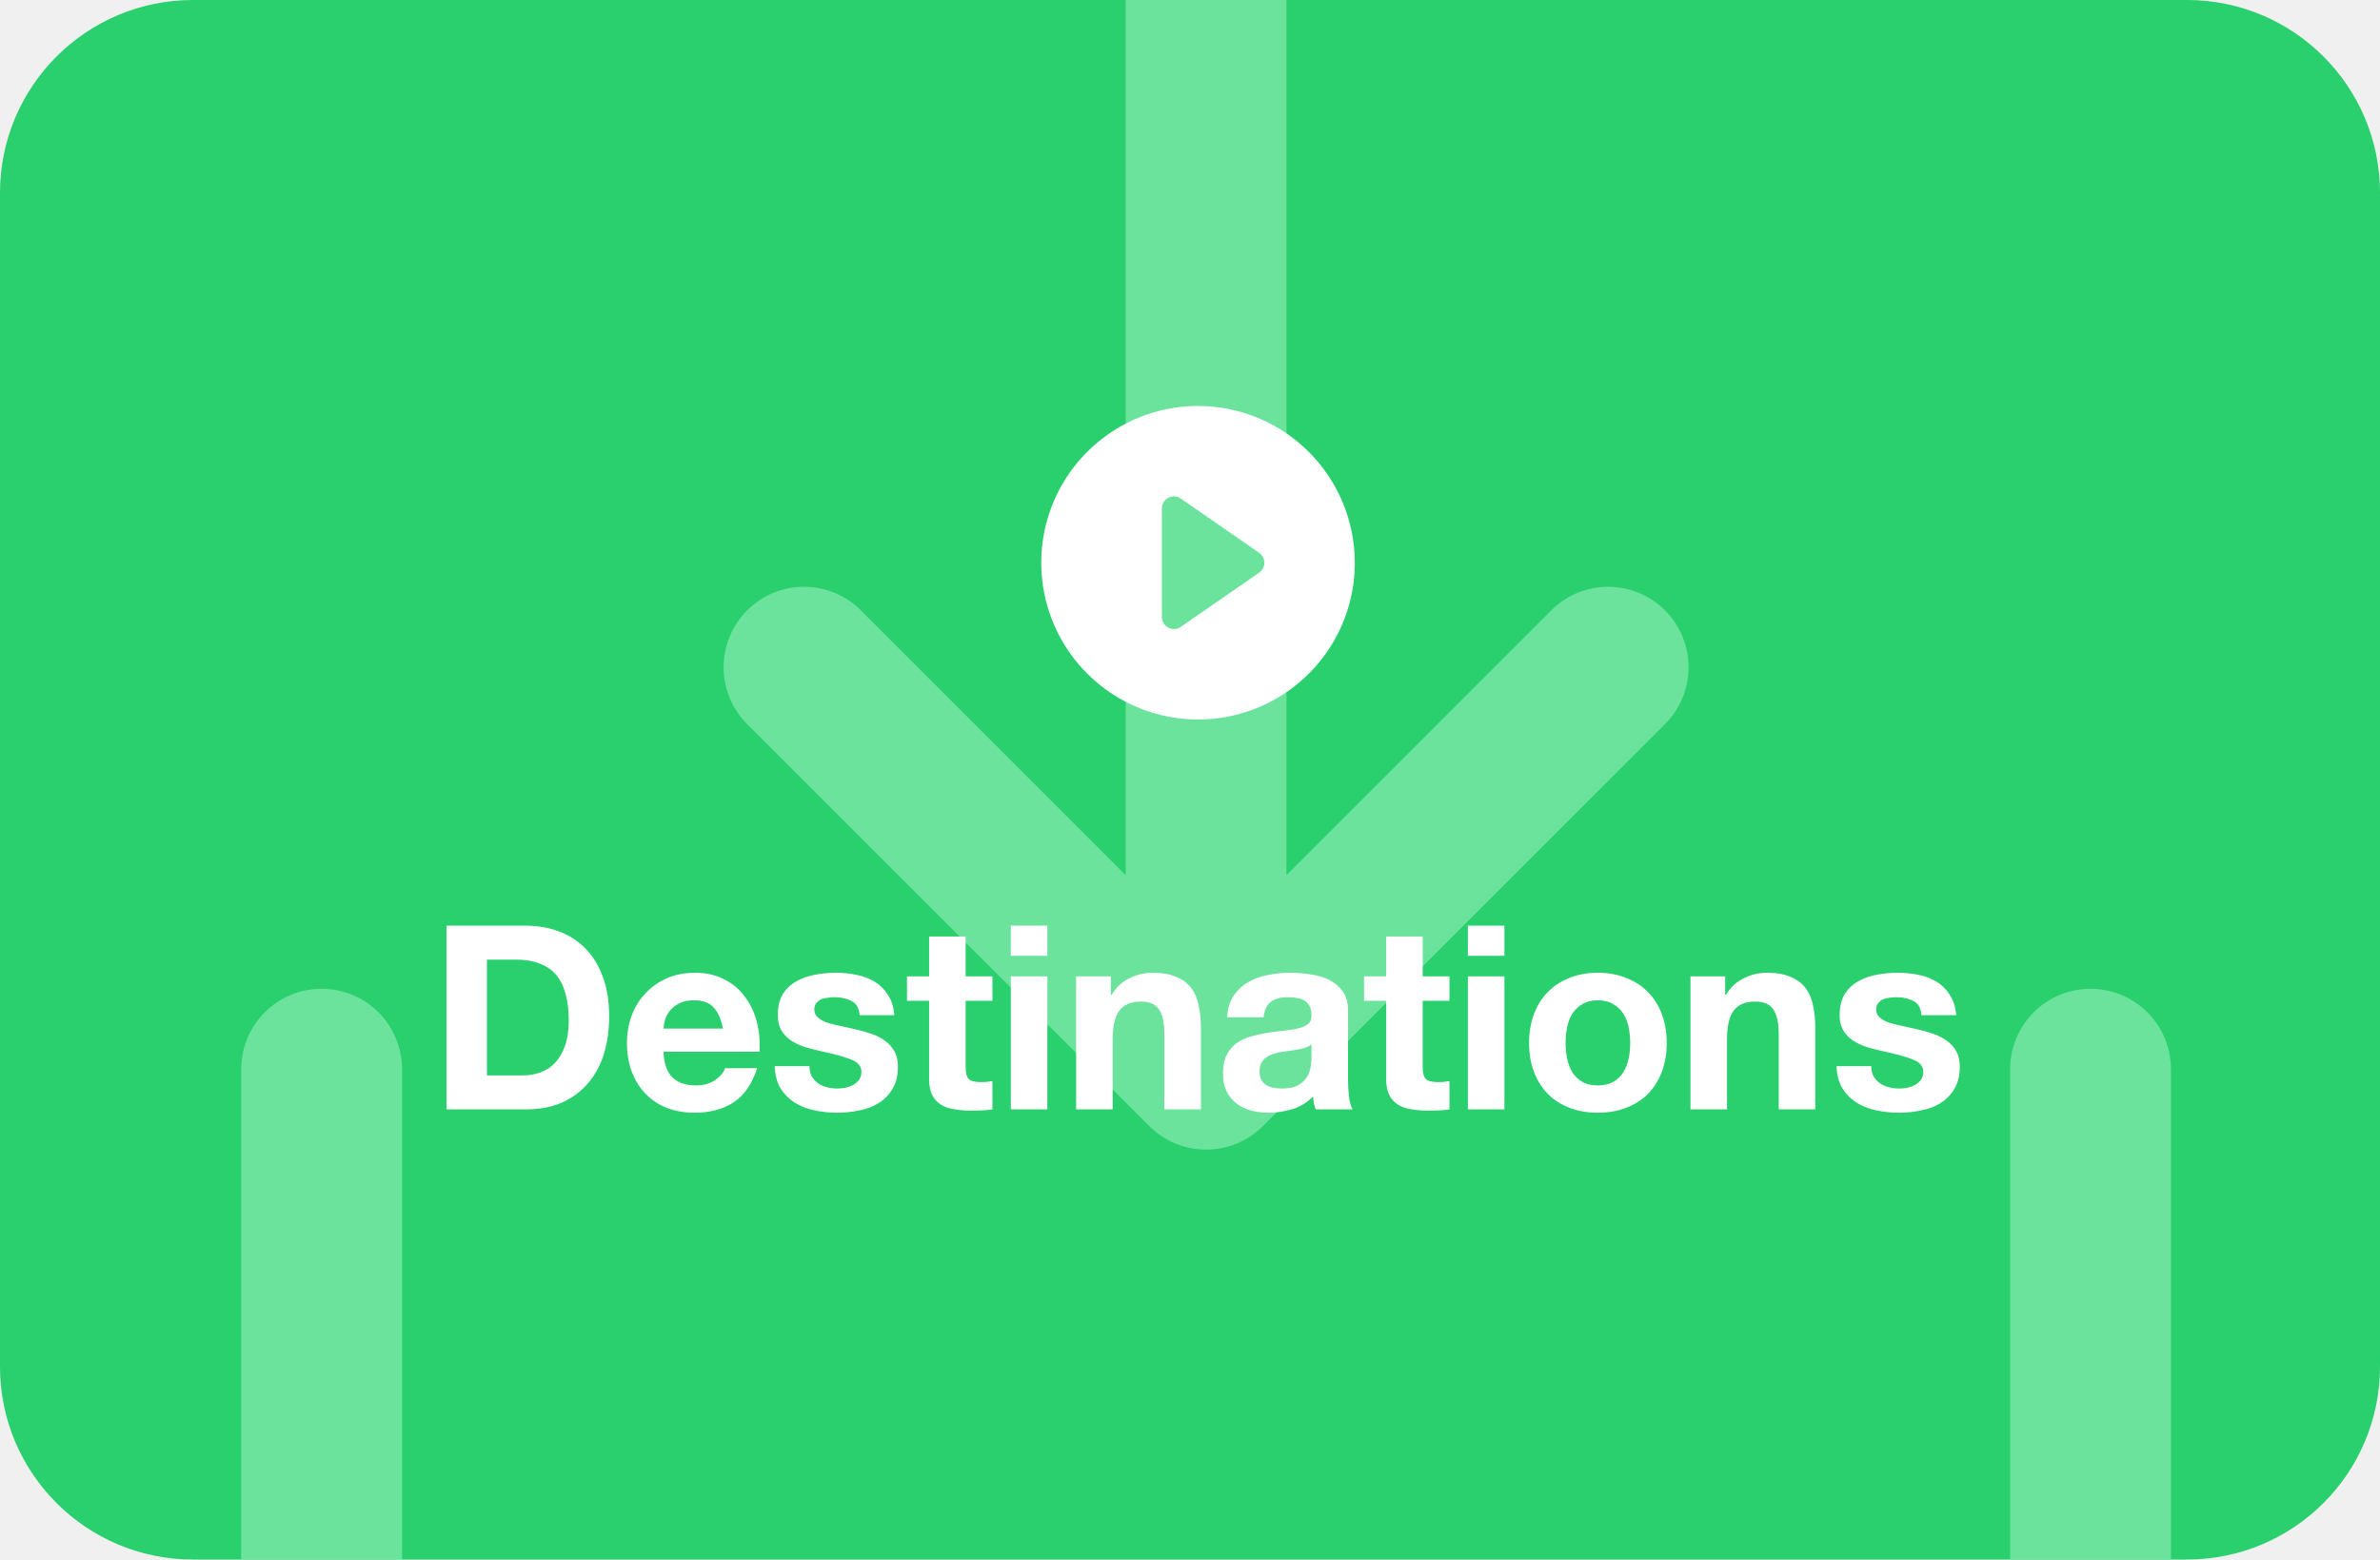
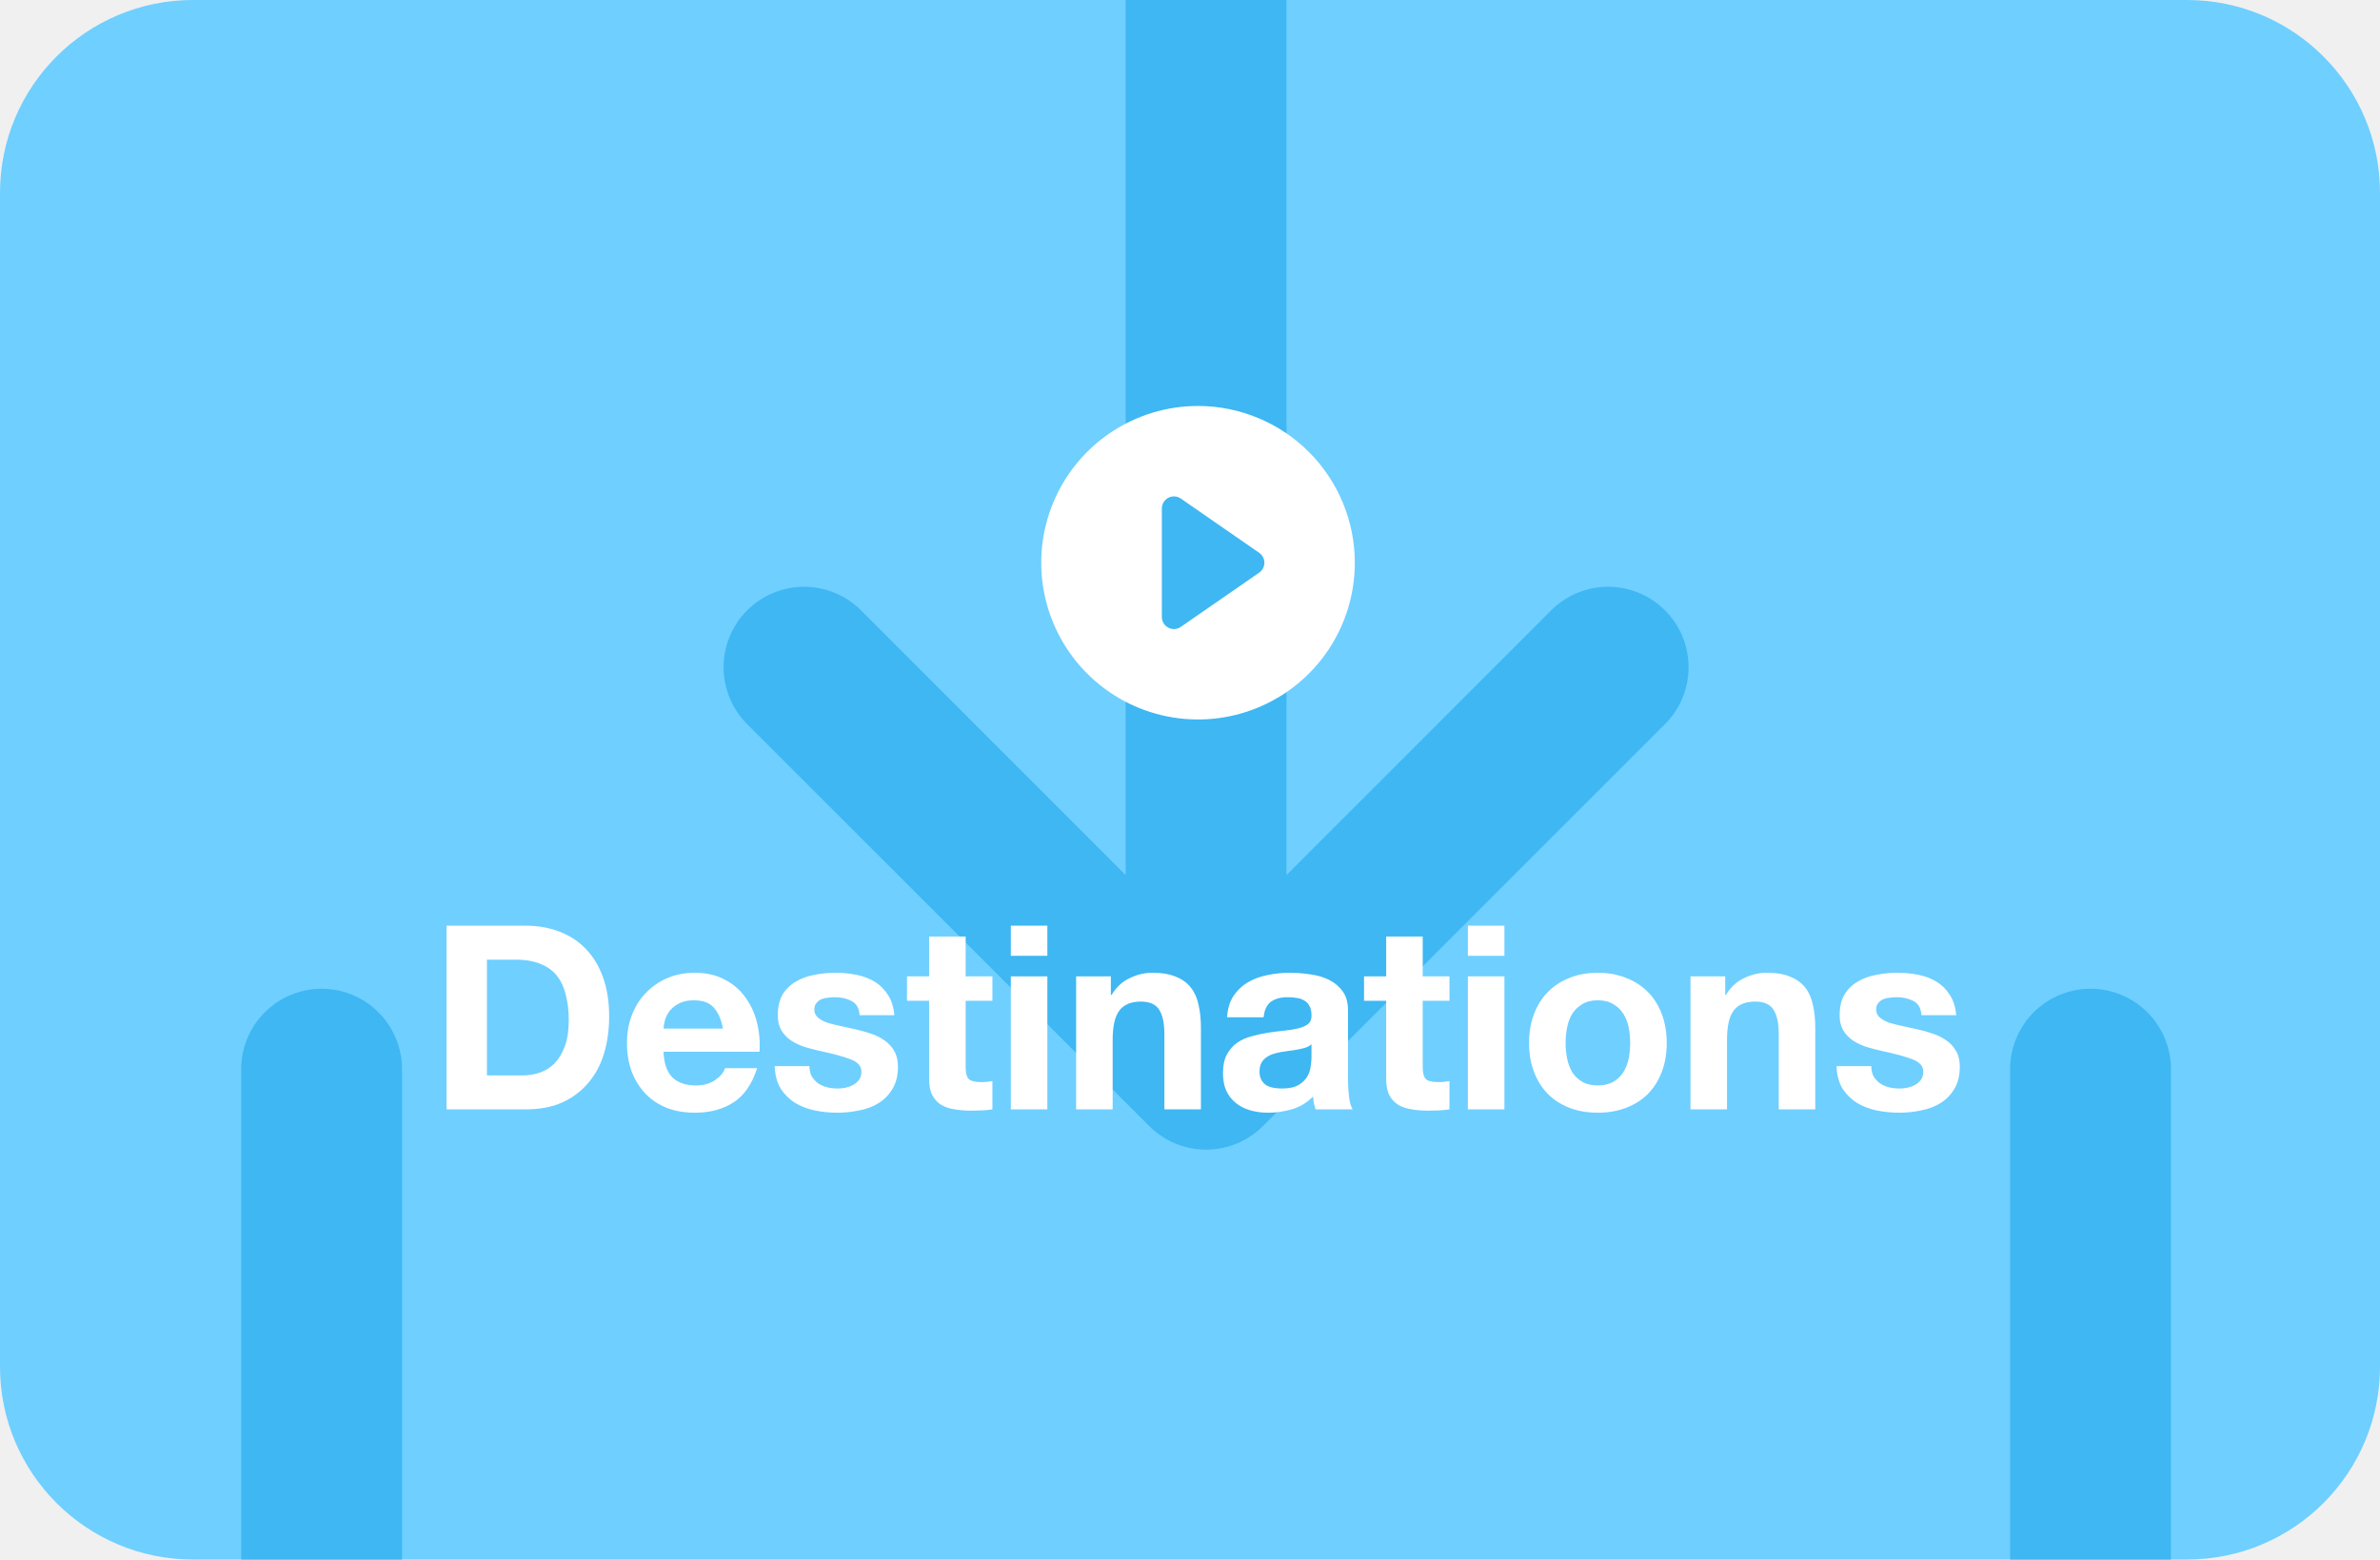
<svg xmlns="http://www.w3.org/2000/svg" width="148" height="97" viewBox="0 0 148 97" fill="none">
-   <g clip-path="url(#clip0_3_8234)">
-     <rect width="148" height="97" rx="12" fill="#2ACF6E" />
-     <path d="M135 66.5V106.5C135 107.826 134.473 109.098 133.536 110.036C132.598 110.973 131.326 111.5 130 111.5H20C18.674 111.5 17.402 110.973 16.465 110.036C15.527 109.098 15 107.826 15 106.5V66.5C15 65.174 15.527 63.902 16.465 62.965C17.402 62.027 18.674 61.5 20 61.5C21.326 61.5 22.598 62.027 23.535 62.965C24.473 63.902 25 65.174 25 66.5V101.5H125V66.5C125 65.174 125.527 63.902 126.464 62.965C127.402 62.027 128.674 61.5 130 61.5C131.326 61.5 132.598 62.027 133.536 62.965C134.473 63.902 135 65.174 135 66.5ZM71.463 70.037C71.927 70.502 72.478 70.871 73.085 71.123C73.692 71.374 74.343 71.504 75 71.504C75.657 71.504 76.308 71.374 76.915 71.123C77.522 70.871 78.073 70.502 78.537 70.037L103.538 45.038C104.002 44.573 104.371 44.021 104.622 43.414C104.873 42.807 105.003 42.157 105.003 41.5C105.003 40.843 104.873 40.193 104.622 39.586C104.371 38.979 104.002 38.427 103.538 37.962C103.073 37.498 102.521 37.129 101.914 36.878C101.308 36.627 100.657 36.497 100 36.497C99.343 36.497 98.692 36.627 98.085 36.878C97.479 37.129 96.927 37.498 96.463 37.962L80 54.431V-3.5C80 -4.826 79.473 -6.098 78.535 -7.036C77.598 -7.973 76.326 -8.5 75 -8.5C73.674 -8.5 72.402 -7.973 71.465 -7.036C70.527 -6.098 70 -4.826 70 -3.5V54.431L53.538 37.962C52.599 37.024 51.327 36.497 50 36.497C48.673 36.497 47.401 37.024 46.462 37.962C45.524 38.901 44.997 40.173 44.997 41.5C44.997 42.827 45.524 44.099 46.462 45.038L71.463 70.037Z" fill="#7AE7A7" fill-opacity="0.82" />
+   <g clip-path="url(#clip0_966_12069)">
+     <rect width="148" height="97" rx="12" fill="#6FCFFF" />
+     <path d="M135 66.5V106.5C135 107.826 134.473 109.098 133.536 110.036C132.598 110.973 131.326 111.5 130 111.5H20C18.674 111.5 17.402 110.973 16.465 110.036C15.527 109.098 15 107.826 15 106.5V66.5C15 65.174 15.527 63.902 16.465 62.965C17.402 62.027 18.674 61.5 20 61.5C21.326 61.5 22.598 62.027 23.535 62.965C24.473 63.902 25 65.174 25 66.5V101.5H125V66.5C125 65.174 125.527 63.902 126.464 62.965C127.402 62.027 128.674 61.5 130 61.5C131.326 61.5 132.598 62.027 133.536 62.965C134.473 63.902 135 65.174 135 66.5ZM71.463 70.037C71.927 70.502 72.478 70.871 73.085 71.123C73.692 71.374 74.343 71.504 75 71.504C75.657 71.504 76.308 71.374 76.915 71.123C77.522 70.871 78.073 70.502 78.537 70.037L103.538 45.038C104.002 44.573 104.371 44.021 104.622 43.414C104.873 42.807 105.003 42.157 105.003 41.5C105.003 40.843 104.873 40.193 104.622 39.586C104.371 38.979 104.002 38.427 103.538 37.962C103.073 37.498 102.521 37.129 101.914 36.878C101.308 36.627 100.657 36.497 100 36.497C99.343 36.497 98.692 36.627 98.085 36.878C97.479 37.129 96.927 37.498 96.463 37.962L80 54.431V-3.5C80 -4.826 79.473 -6.098 78.535 -7.036C77.598 -7.973 76.326 -8.5 75 -8.5C73.674 -8.5 72.402 -7.973 71.465 -7.036C70.527 -6.098 70 -4.826 70 -3.5V54.431L53.538 37.962C52.599 37.024 51.327 36.497 50 36.497C48.673 36.497 47.401 37.024 46.462 37.962C45.524 38.901 44.997 40.173 44.997 41.5C44.997 42.827 45.524 44.099 46.462 45.038L71.463 70.037Z" fill="#3EB7F3" />
    <path d="M74.5 25.25C72.572 25.25 70.687 25.822 69.083 26.893C67.48 27.965 66.23 29.487 65.492 31.269C64.754 33.05 64.561 35.011 64.937 36.902C65.314 38.793 66.242 40.531 67.606 41.894C68.969 43.258 70.707 44.187 72.598 44.563C74.489 44.939 76.45 44.746 78.231 44.008C80.013 43.27 81.535 42.02 82.607 40.417C83.678 38.813 84.25 36.928 84.25 35C84.247 32.415 83.219 29.937 81.391 28.109C79.563 26.281 77.085 25.253 74.5 25.25ZM78.302 35.617L73.427 38.992C73.314 39.07 73.182 39.115 73.046 39.124C72.909 39.132 72.773 39.103 72.652 39.039C72.531 38.976 72.429 38.88 72.358 38.763C72.287 38.646 72.25 38.512 72.25 38.375V31.625C72.25 31.488 72.287 31.354 72.358 31.237C72.429 31.12 72.531 31.024 72.652 30.961C72.773 30.897 72.909 30.868 73.046 30.876C73.182 30.885 73.314 30.93 73.427 31.008L78.302 34.383C78.401 34.452 78.483 34.544 78.539 34.652C78.596 34.759 78.625 34.879 78.625 35C78.625 35.121 78.596 35.241 78.539 35.348C78.483 35.456 78.401 35.548 78.302 35.617Z" fill="white" />
    <path d="M30.28 66.888H32.52C32.883 66.888 33.235 66.829 33.576 66.712C33.917 66.595 34.221 66.403 34.488 66.136C34.755 65.859 34.968 65.501 35.128 65.064C35.288 64.627 35.368 64.093 35.368 63.464C35.368 62.888 35.309 62.371 35.192 61.912C35.085 61.443 34.904 61.043 34.648 60.712C34.392 60.381 34.051 60.131 33.624 59.96C33.208 59.779 32.691 59.688 32.072 59.688H30.28V66.888ZM27.768 57.576H32.696C33.432 57.576 34.115 57.693 34.744 57.928C35.384 58.163 35.933 58.515 36.392 58.984C36.861 59.453 37.224 60.04 37.48 60.744C37.747 61.448 37.88 62.275 37.88 63.224C37.88 64.056 37.773 64.824 37.56 65.528C37.347 66.232 37.021 66.84 36.584 67.352C36.157 67.864 35.619 68.269 34.968 68.568C34.328 68.856 33.571 69 32.696 69H27.768V57.576ZM44.955 63.976C44.849 63.4 44.657 62.963 44.379 62.664C44.113 62.365 43.702 62.216 43.147 62.216C42.785 62.216 42.481 62.28 42.235 62.408C42.001 62.525 41.809 62.675 41.659 62.856C41.521 63.037 41.419 63.229 41.355 63.432C41.302 63.635 41.27 63.816 41.259 63.976H44.955ZM41.259 65.416C41.291 66.152 41.478 66.685 41.819 67.016C42.161 67.347 42.651 67.512 43.291 67.512C43.75 67.512 44.145 67.4 44.475 67.176C44.806 66.941 45.009 66.696 45.083 66.44H47.083C46.763 67.432 46.273 68.141 45.611 68.568C44.95 68.995 44.15 69.208 43.211 69.208C42.561 69.208 41.974 69.107 41.451 68.904C40.929 68.691 40.486 68.392 40.123 68.008C39.761 67.624 39.478 67.165 39.275 66.632C39.083 66.099 38.987 65.512 38.987 64.872C38.987 64.253 39.089 63.677 39.291 63.144C39.494 62.611 39.782 62.152 40.155 61.768C40.529 61.373 40.971 61.064 41.483 60.84C42.006 60.616 42.582 60.504 43.211 60.504C43.915 60.504 44.529 60.643 45.051 60.92C45.574 61.187 46.001 61.549 46.331 62.008C46.673 62.467 46.918 62.989 47.067 63.576C47.217 64.163 47.27 64.776 47.227 65.416H41.259ZM50.335 66.312C50.335 66.557 50.383 66.771 50.479 66.952C50.586 67.123 50.719 67.267 50.879 67.384C51.039 67.491 51.22 67.571 51.423 67.624C51.636 67.677 51.855 67.704 52.079 67.704C52.239 67.704 52.404 67.688 52.575 67.656C52.756 67.613 52.916 67.555 53.055 67.48C53.204 67.395 53.327 67.288 53.423 67.16C53.519 67.021 53.567 66.851 53.567 66.648C53.567 66.307 53.338 66.051 52.879 65.88C52.431 65.709 51.802 65.539 50.991 65.368C50.66 65.293 50.335 65.208 50.015 65.112C49.706 65.005 49.428 64.872 49.183 64.712C48.938 64.541 48.74 64.333 48.591 64.088C48.442 63.832 48.367 63.523 48.367 63.16C48.367 62.627 48.468 62.189 48.671 61.848C48.884 61.507 49.162 61.24 49.503 61.048C49.844 60.845 50.228 60.707 50.655 60.632C51.082 60.547 51.519 60.504 51.967 60.504C52.415 60.504 52.847 60.547 53.263 60.632C53.69 60.717 54.068 60.861 54.399 61.064C54.73 61.267 55.002 61.539 55.215 61.88C55.439 62.211 55.572 62.632 55.615 63.144H53.455C53.423 62.707 53.258 62.413 52.959 62.264C52.66 62.104 52.308 62.024 51.903 62.024C51.775 62.024 51.636 62.035 51.487 62.056C51.338 62.067 51.199 62.099 51.071 62.152C50.954 62.205 50.852 62.285 50.767 62.392C50.682 62.488 50.639 62.621 50.639 62.792C50.639 62.995 50.714 63.16 50.863 63.288C51.012 63.416 51.204 63.523 51.439 63.608C51.684 63.683 51.962 63.752 52.271 63.816C52.58 63.88 52.895 63.949 53.215 64.024C53.546 64.099 53.866 64.189 54.175 64.296C54.495 64.403 54.778 64.547 55.023 64.728C55.268 64.899 55.466 65.117 55.615 65.384C55.764 65.64 55.839 65.96 55.839 66.344C55.839 66.888 55.727 67.347 55.503 67.72C55.29 68.083 55.007 68.376 54.655 68.6C54.303 68.824 53.898 68.979 53.439 69.064C52.991 69.16 52.532 69.208 52.063 69.208C51.583 69.208 51.114 69.16 50.655 69.064C50.196 68.968 49.786 68.808 49.423 68.584C49.071 68.36 48.778 68.067 48.543 67.704C48.319 67.331 48.196 66.867 48.175 66.312H50.335ZM60.049 60.728H61.713V62.248H60.049V66.344C60.049 66.728 60.113 66.984 60.241 67.112C60.369 67.24 60.625 67.304 61.009 67.304C61.137 67.304 61.259 67.299 61.377 67.288C61.494 67.277 61.606 67.261 61.713 67.24V69C61.521 69.032 61.307 69.053 61.073 69.064C60.838 69.075 60.609 69.08 60.385 69.08C60.033 69.08 59.697 69.053 59.377 69C59.067 68.957 58.79 68.867 58.545 68.728C58.31 68.589 58.123 68.392 57.985 68.136C57.846 67.88 57.777 67.544 57.777 67.128V62.248H56.401V60.728H57.777V58.248H60.049V60.728ZM65.13 59.448H62.858V57.576H65.13V59.448ZM62.858 60.728H65.13V69H62.858V60.728ZM66.919 60.728H69.079V61.88H69.127C69.415 61.4 69.788 61.053 70.247 60.84C70.705 60.616 71.175 60.504 71.655 60.504C72.263 60.504 72.759 60.589 73.143 60.76C73.537 60.92 73.847 61.149 74.071 61.448C74.295 61.736 74.449 62.093 74.535 62.52C74.631 62.936 74.679 63.4 74.679 63.912V69H72.407V64.328C72.407 63.645 72.3 63.139 72.087 62.808C71.873 62.467 71.495 62.296 70.951 62.296C70.332 62.296 69.884 62.483 69.607 62.856C69.329 63.219 69.191 63.821 69.191 64.664V69H66.919V60.728ZM76.307 63.272C76.339 62.739 76.472 62.296 76.707 61.944C76.942 61.592 77.24 61.309 77.603 61.096C77.966 60.883 78.371 60.733 78.819 60.648C79.278 60.552 79.736 60.504 80.195 60.504C80.611 60.504 81.032 60.536 81.459 60.6C81.886 60.653 82.275 60.765 82.627 60.936C82.979 61.107 83.267 61.347 83.491 61.656C83.715 61.955 83.827 62.355 83.827 62.856V67.16C83.827 67.533 83.848 67.891 83.891 68.232C83.934 68.573 84.008 68.829 84.115 69H81.811C81.768 68.872 81.731 68.744 81.699 68.616C81.678 68.477 81.662 68.339 81.651 68.2C81.288 68.573 80.862 68.835 80.371 68.984C79.88 69.133 79.379 69.208 78.867 69.208C78.472 69.208 78.104 69.16 77.763 69.064C77.422 68.968 77.123 68.819 76.867 68.616C76.611 68.413 76.408 68.157 76.259 67.848C76.12 67.539 76.051 67.171 76.051 66.744C76.051 66.275 76.131 65.891 76.291 65.592C76.462 65.283 76.675 65.037 76.931 64.856C77.198 64.675 77.496 64.541 77.827 64.456C78.168 64.36 78.51 64.285 78.851 64.232C79.192 64.179 79.528 64.136 79.859 64.104C80.19 64.072 80.483 64.024 80.739 63.96C80.995 63.896 81.198 63.805 81.347 63.688C81.496 63.56 81.566 63.379 81.555 63.144C81.555 62.899 81.512 62.707 81.427 62.568C81.352 62.419 81.246 62.307 81.107 62.232C80.979 62.147 80.824 62.093 80.643 62.072C80.472 62.04 80.286 62.024 80.083 62.024C79.635 62.024 79.283 62.12 79.027 62.312C78.771 62.504 78.622 62.824 78.579 63.272H76.307ZM81.555 64.952C81.459 65.037 81.336 65.107 81.187 65.16C81.048 65.203 80.894 65.24 80.723 65.272C80.563 65.304 80.392 65.331 80.211 65.352C80.03 65.373 79.848 65.4 79.667 65.432C79.496 65.464 79.326 65.507 79.155 65.56C78.995 65.613 78.851 65.688 78.723 65.784C78.606 65.869 78.51 65.981 78.435 66.12C78.36 66.259 78.323 66.435 78.323 66.648C78.323 66.851 78.36 67.021 78.435 67.16C78.51 67.299 78.611 67.411 78.739 67.496C78.867 67.571 79.016 67.624 79.187 67.656C79.358 67.688 79.534 67.704 79.715 67.704C80.163 67.704 80.51 67.629 80.755 67.48C81 67.331 81.182 67.155 81.299 66.952C81.416 66.739 81.486 66.525 81.507 66.312C81.539 66.099 81.555 65.928 81.555 65.8V64.952ZM88.471 60.728H90.135V62.248H88.471V66.344C88.471 66.728 88.535 66.984 88.663 67.112C88.791 67.24 89.047 67.304 89.431 67.304C89.559 67.304 89.681 67.299 89.799 67.288C89.916 67.277 90.028 67.261 90.135 67.24V69C89.943 69.032 89.729 69.053 89.495 69.064C89.26 69.075 89.031 69.08 88.807 69.08C88.455 69.08 88.119 69.053 87.799 69C87.489 68.957 87.212 68.867 86.967 68.728C86.732 68.589 86.545 68.392 86.407 68.136C86.268 67.88 86.199 67.544 86.199 67.128V62.248H84.823V60.728H86.199V58.248H88.471V60.728ZM93.552 59.448H91.28V57.576H93.552V59.448ZM91.28 60.728H93.552V69H91.28V60.728ZM97.357 64.872C97.357 65.203 97.389 65.528 97.453 65.848C97.517 66.157 97.623 66.44 97.773 66.696C97.933 66.941 98.141 67.139 98.397 67.288C98.653 67.437 98.973 67.512 99.357 67.512C99.741 67.512 100.061 67.437 100.317 67.288C100.583 67.139 100.791 66.941 100.941 66.696C101.101 66.44 101.213 66.157 101.277 65.848C101.341 65.528 101.373 65.203 101.373 64.872C101.373 64.541 101.341 64.216 101.277 63.896C101.213 63.576 101.101 63.293 100.941 63.048C100.791 62.803 100.583 62.605 100.317 62.456C100.061 62.296 99.741 62.216 99.357 62.216C98.973 62.216 98.653 62.296 98.397 62.456C98.141 62.605 97.933 62.803 97.773 63.048C97.623 63.293 97.517 63.576 97.453 63.896C97.389 64.216 97.357 64.541 97.357 64.872ZM95.085 64.872C95.085 64.211 95.186 63.613 95.389 63.08C95.591 62.536 95.879 62.077 96.253 61.704C96.626 61.32 97.074 61.027 97.597 60.824C98.119 60.611 98.706 60.504 99.357 60.504C100.007 60.504 100.594 60.611 101.117 60.824C101.65 61.027 102.103 61.32 102.477 61.704C102.85 62.077 103.138 62.536 103.341 63.08C103.543 63.613 103.645 64.211 103.645 64.872C103.645 65.533 103.543 66.131 103.341 66.664C103.138 67.197 102.85 67.656 102.477 68.04C102.103 68.413 101.65 68.701 101.117 68.904C100.594 69.107 100.007 69.208 99.357 69.208C98.706 69.208 98.119 69.107 97.597 68.904C97.074 68.701 96.626 68.413 96.253 68.04C95.879 67.656 95.591 67.197 95.389 66.664C95.186 66.131 95.085 65.533 95.085 64.872ZM105.122 60.728H107.282V61.88H107.33C107.618 61.4 107.991 61.053 108.45 60.84C108.908 60.616 109.378 60.504 109.858 60.504C110.466 60.504 110.962 60.589 111.346 60.76C111.74 60.92 112.05 61.149 112.274 61.448C112.498 61.736 112.652 62.093 112.738 62.52C112.834 62.936 112.882 63.4 112.882 63.912V69H110.61V64.328C110.61 63.645 110.503 63.139 110.29 62.808C110.076 62.467 109.698 62.296 109.154 62.296C108.535 62.296 108.087 62.483 107.81 62.856C107.532 63.219 107.394 63.821 107.394 64.664V69H105.122V60.728ZM116.366 66.312C116.366 66.557 116.414 66.771 116.51 66.952C116.617 67.123 116.75 67.267 116.91 67.384C117.07 67.491 117.252 67.571 117.454 67.624C117.668 67.677 117.886 67.704 118.11 67.704C118.27 67.704 118.436 67.688 118.606 67.656C118.788 67.613 118.948 67.555 119.086 67.48C119.236 67.395 119.358 67.288 119.454 67.16C119.55 67.021 119.598 66.851 119.598 66.648C119.598 66.307 119.369 66.051 118.91 65.88C118.462 65.709 117.833 65.539 117.022 65.368C116.692 65.293 116.366 65.208 116.046 65.112C115.737 65.005 115.46 64.872 115.214 64.712C114.969 64.541 114.772 64.333 114.622 64.088C114.473 63.832 114.398 63.523 114.398 63.16C114.398 62.627 114.5 62.189 114.702 61.848C114.916 61.507 115.193 61.24 115.534 61.048C115.876 60.845 116.26 60.707 116.686 60.632C117.113 60.547 117.55 60.504 117.998 60.504C118.446 60.504 118.878 60.547 119.294 60.632C119.721 60.717 120.1 60.861 120.43 61.064C120.761 61.267 121.033 61.539 121.246 61.88C121.47 62.211 121.604 62.632 121.646 63.144H119.486C119.454 62.707 119.289 62.413 118.99 62.264C118.692 62.104 118.34 62.024 117.934 62.024C117.806 62.024 117.668 62.035 117.518 62.056C117.369 62.067 117.23 62.099 117.102 62.152C116.985 62.205 116.884 62.285 116.798 62.392C116.713 62.488 116.67 62.621 116.67 62.792C116.67 62.995 116.745 63.16 116.894 63.288C117.044 63.416 117.236 63.523 117.47 63.608C117.716 63.683 117.993 63.752 118.302 63.816C118.612 63.88 118.926 63.949 119.246 64.024C119.577 64.099 119.897 64.189 120.206 64.296C120.526 64.403 120.809 64.547 121.054 64.728C121.3 64.899 121.497 65.117 121.646 65.384C121.796 65.64 121.87 65.96 121.87 66.344C121.87 66.888 121.758 67.347 121.534 67.72C121.321 68.083 121.038 68.376 120.686 68.6C120.334 68.824 119.929 68.979 119.47 69.064C119.022 69.16 118.564 69.208 118.094 69.208C117.614 69.208 117.145 69.16 116.686 69.064C116.228 68.968 115.817 68.808 115.454 68.584C115.102 68.36 114.809 68.067 114.574 67.704C114.35 67.331 114.228 66.867 114.206 66.312H116.366Z" fill="white" />
  </g>
  <defs>
-     <clipPath id="clip0_3_8234">
+     <clipPath id="clip0_966_12069">
      <rect width="148" height="97" rx="12" fill="white" />
    </clipPath>
  </defs>
</svg>
